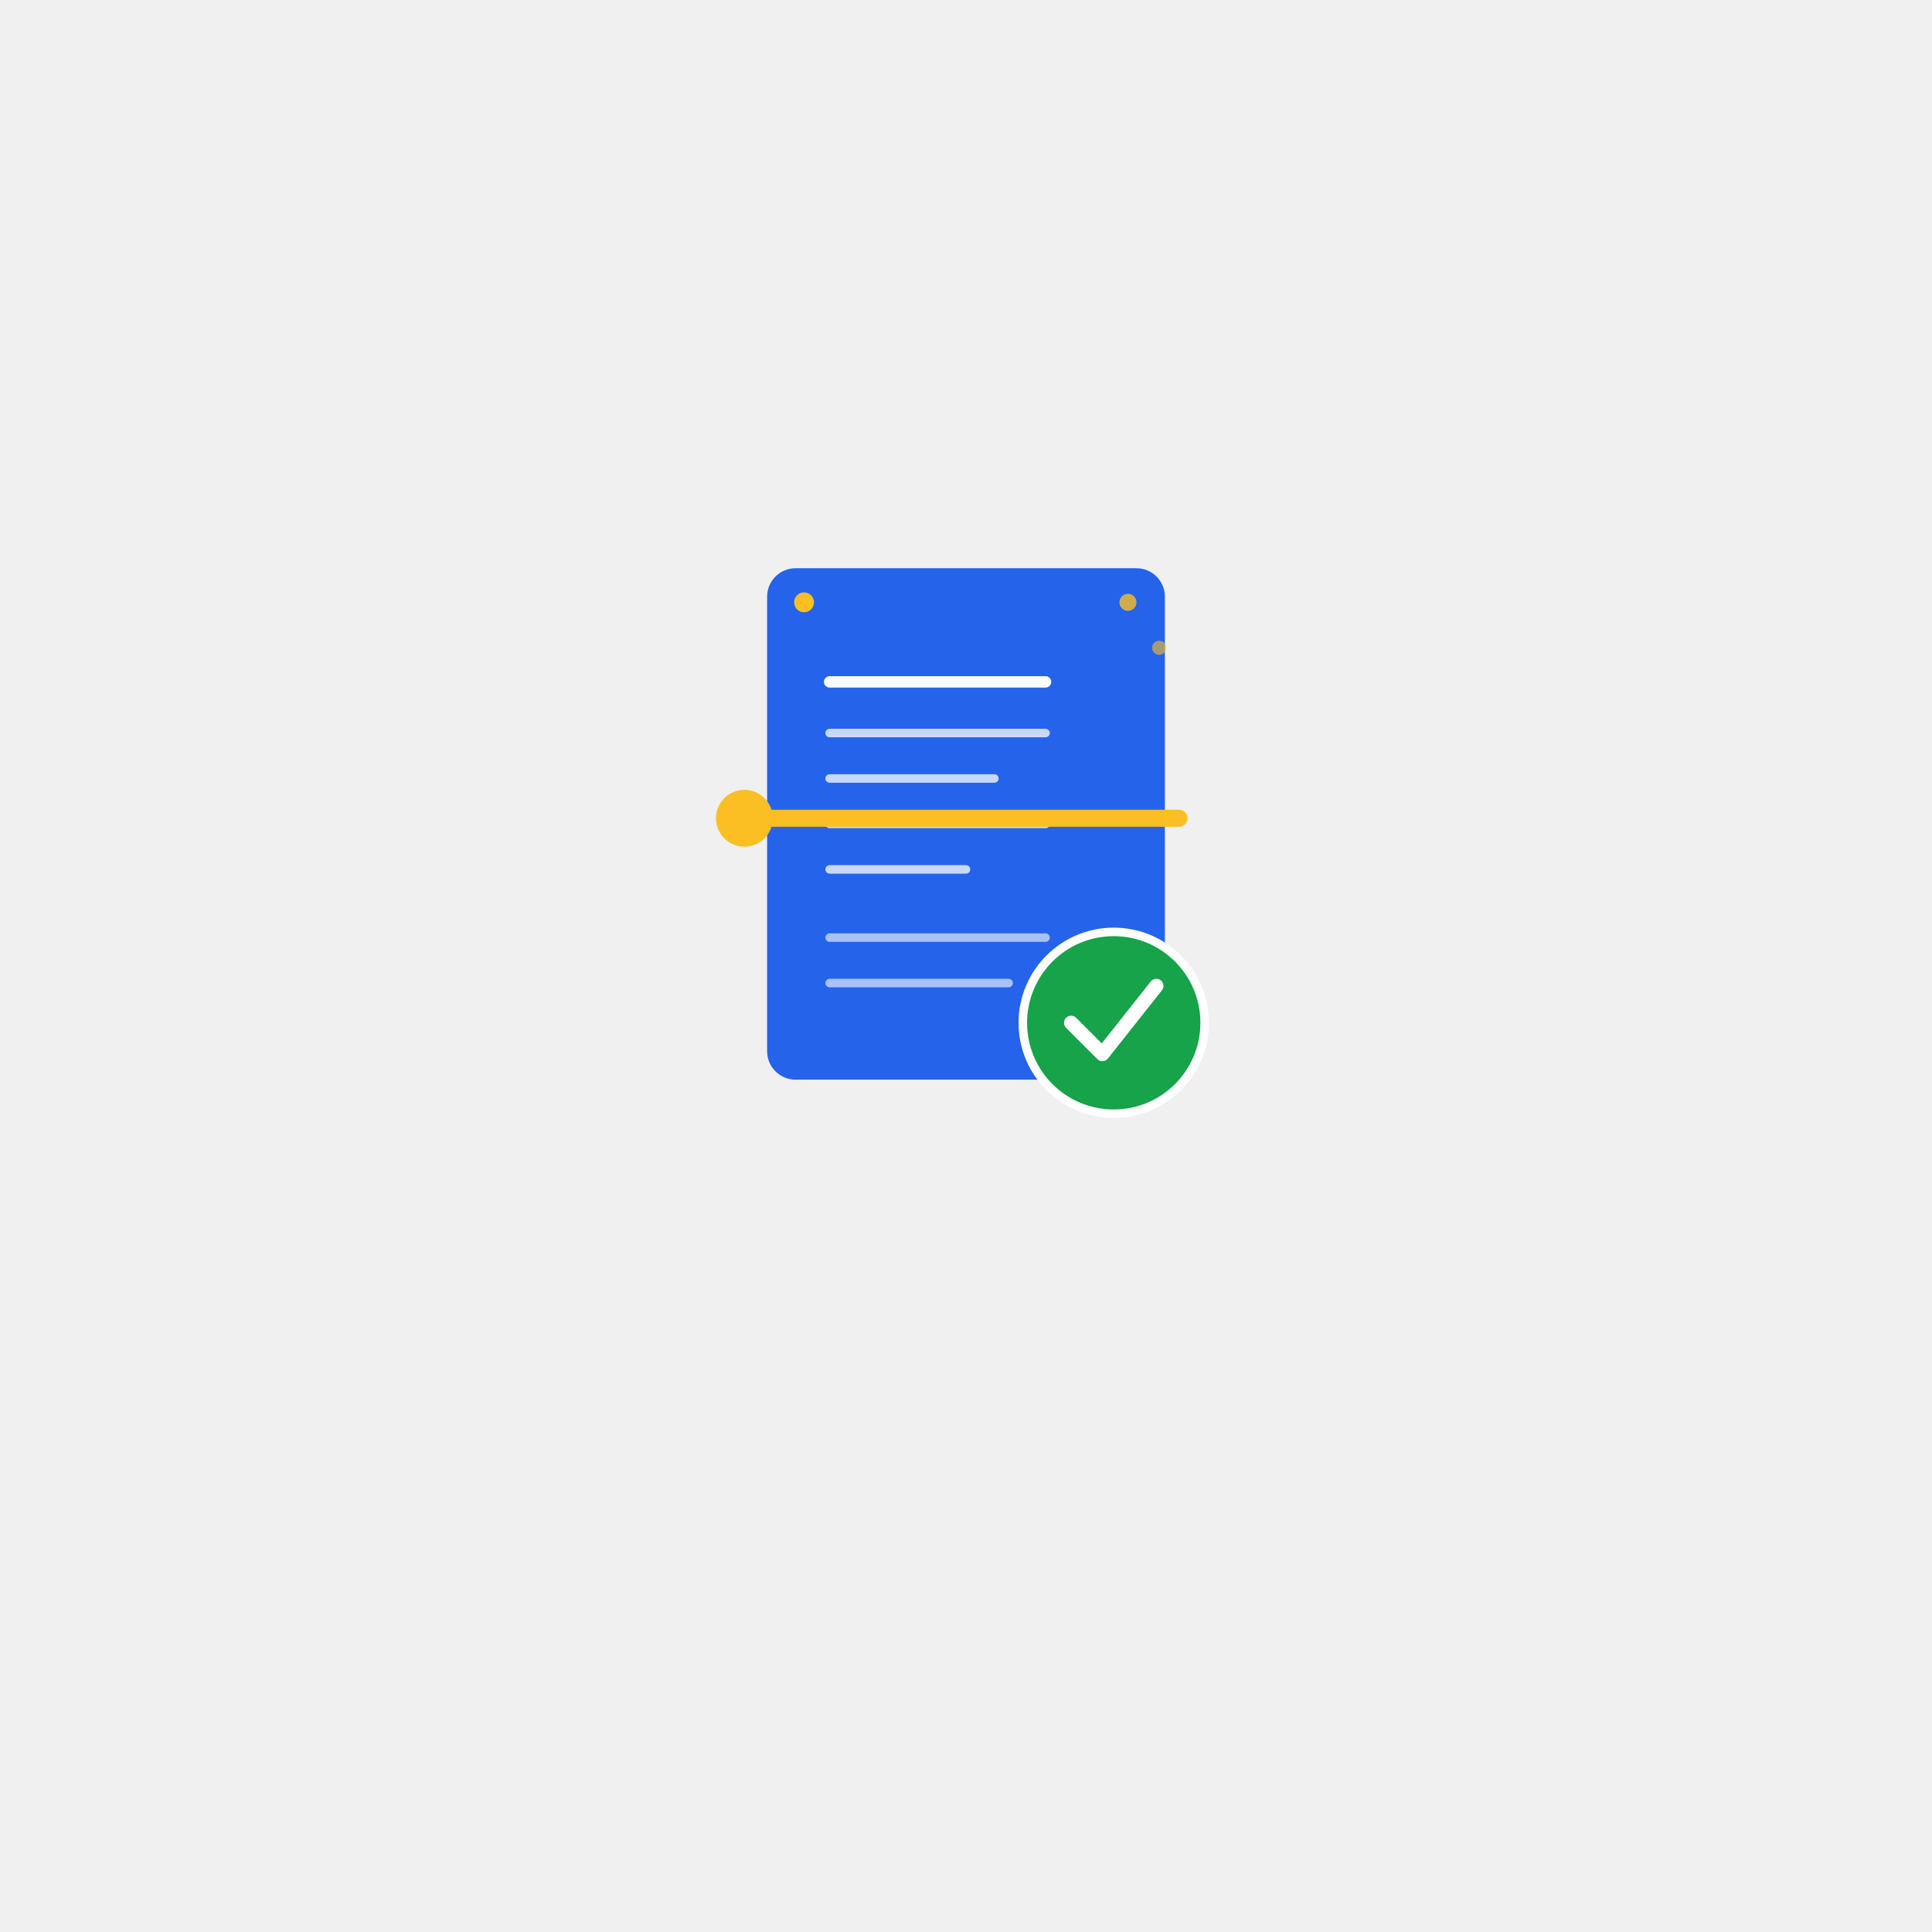
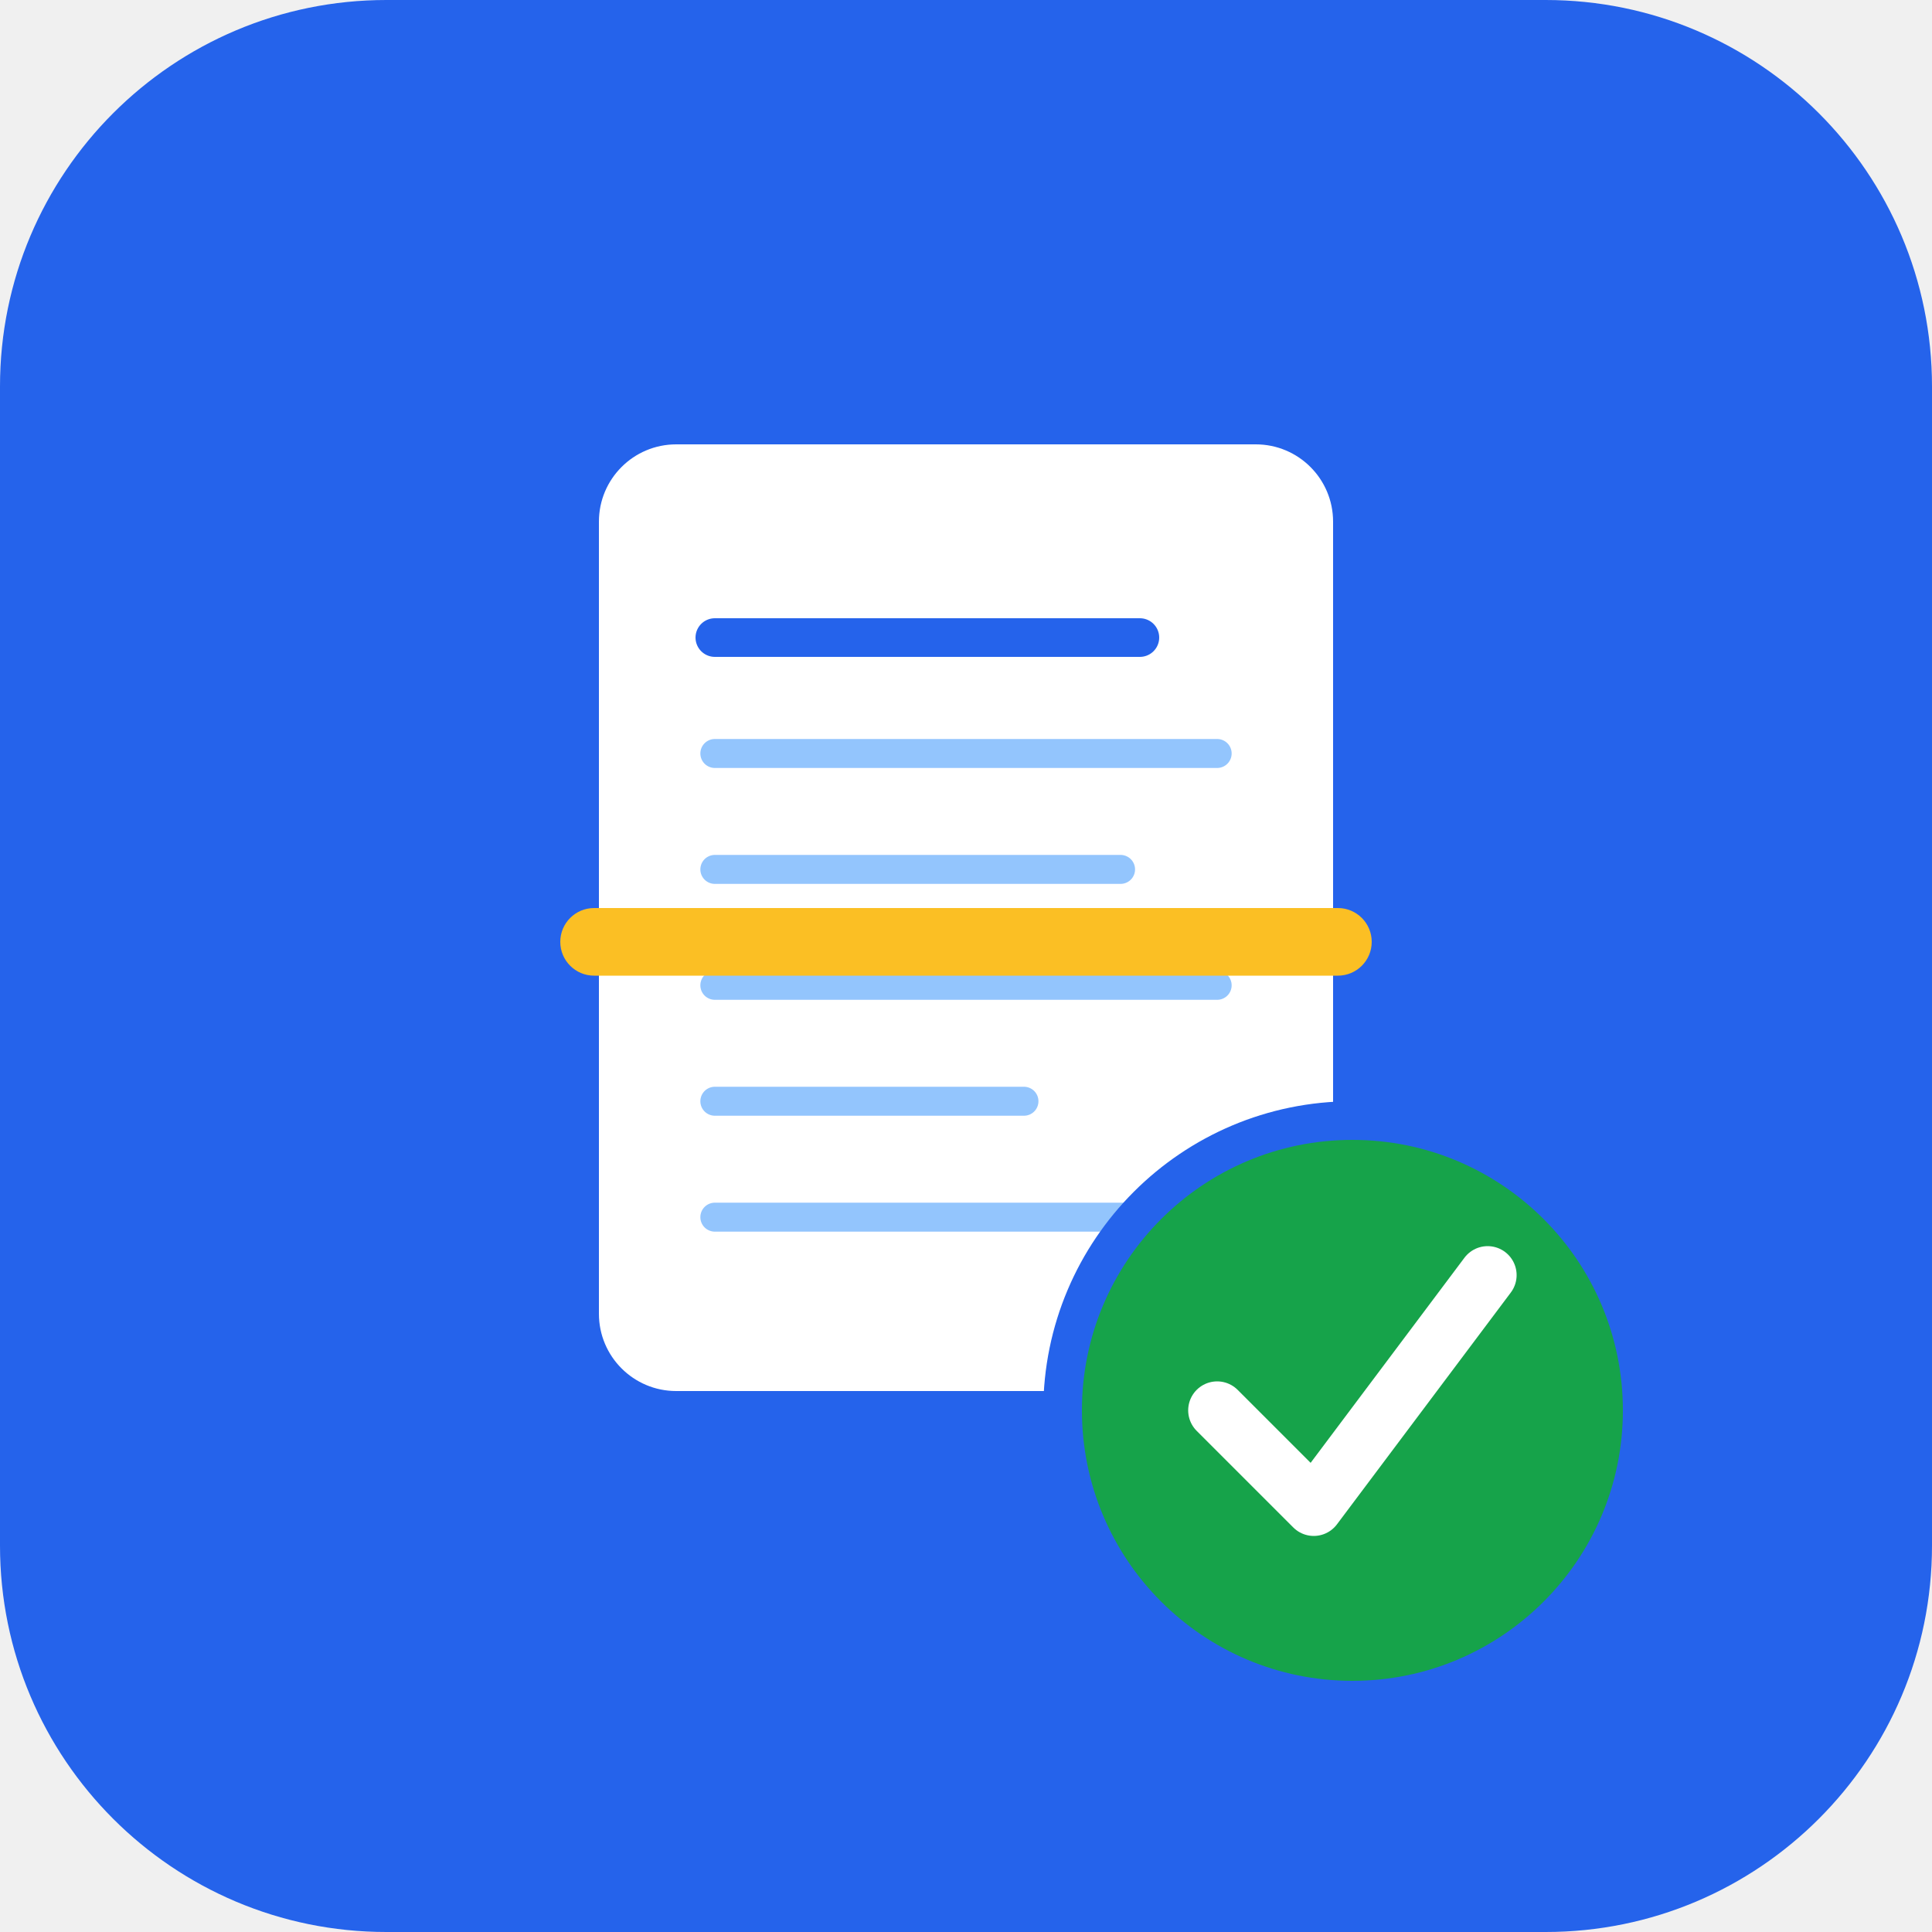
- <svg xmlns="http://www.w3.org/2000/svg" width="140" height="140" viewBox="0 0 680 400">
-   <rect x="270" y="60" width="140" height="180" rx="10" fill="#2563eb" />
-   <line x1="292" y1="100" x2="368" y2="100" stroke="#ffffff" stroke-width="4" stroke-linecap="round" />
-   <line x1="292" y1="118" x2="368" y2="118" stroke="#ffffff" stroke-width="3" stroke-linecap="round" opacity="0.75" />
-   <line x1="292" y1="134" x2="350" y2="134" stroke="#ffffff" stroke-width="3" stroke-linecap="round" opacity="0.75" />
-   <line x1="292" y1="150" x2="368" y2="150" stroke="#ffffff" stroke-width="3" stroke-linecap="round" opacity="0.75" />
-   <line x1="292" y1="166" x2="340" y2="166" stroke="#ffffff" stroke-width="3" stroke-linecap="round" opacity="0.75" />
-   <line x1="292" y1="190" x2="368" y2="190" stroke="#ffffff" stroke-width="3" stroke-linecap="round" opacity="0.6" />
-   <line x1="292" y1="206" x2="355" y2="206" stroke="#ffffff" stroke-width="3" stroke-linecap="round" opacity="0.6" />
-   <rect x="262" y="145" width="156" height="6" rx="3" fill="#fbbf24" />
-   <circle cx="262" cy="148" r="10" fill="#fbbf24" />
-   <circle cx="392" cy="220" r="32" fill="#16a34a" stroke="#ffffff" stroke-width="3" />
-   <path d="M377 220L388 231L407 207" fill="none" stroke="#ffffff" stroke-width="5" stroke-linecap="round" stroke-linejoin="round" />
-   <circle cx="283" cy="72" r="3.5" fill="#fbbf24" />
-   <circle cx="397" cy="72" r="3" fill="#fbbf24" opacity="0.8" />
-   <circle cx="408" cy="88" r="2.5" fill="#fbbf24" opacity="0.6" />
+ <svg xmlns="http://www.w3.org/2000/svg" width="200" height="200" viewBox="0 0 200 200">
+   <rect x="0" y="0" width="200" height="200" rx="40" fill="#2563eb" />
+   <rect x="62" y="46" width="76" height="98" rx="8" fill="#ffffff" />
+   <line x1="74" y1="66" x2="118" y2="66" stroke="#2563eb" stroke-width="4" stroke-linecap="round" />
+   <line x1="74" y1="78" x2="126" y2="78" stroke="#93c5fd" stroke-width="3" stroke-linecap="round" />
+   <line x1="74" y1="90" x2="116" y2="90" stroke="#93c5fd" stroke-width="3" stroke-linecap="round" />
+   <line x1="74" y1="102" x2="126" y2="102" stroke="#93c5fd" stroke-width="3" stroke-linecap="round" />
+   <line x1="74" y1="114" x2="106" y2="114" stroke="#93c5fd" stroke-width="3" stroke-linecap="round" />
+   <line x1="74" y1="126" x2="120" y2="126" stroke="#93c5fd" stroke-width="3" stroke-linecap="round" />
+   <rect x="58" y="94" width="84" height="7" rx="3.5" fill="#fbbf24" />
+   <circle cx="140" cy="146" r="30" fill="#16a34a" stroke="#2563eb" stroke-width="4" />
+   <path d="M126 146L136 156L154 132" fill="none" stroke="#ffffff" stroke-width="6" stroke-linecap="round" stroke-linejoin="round" />
</svg>
